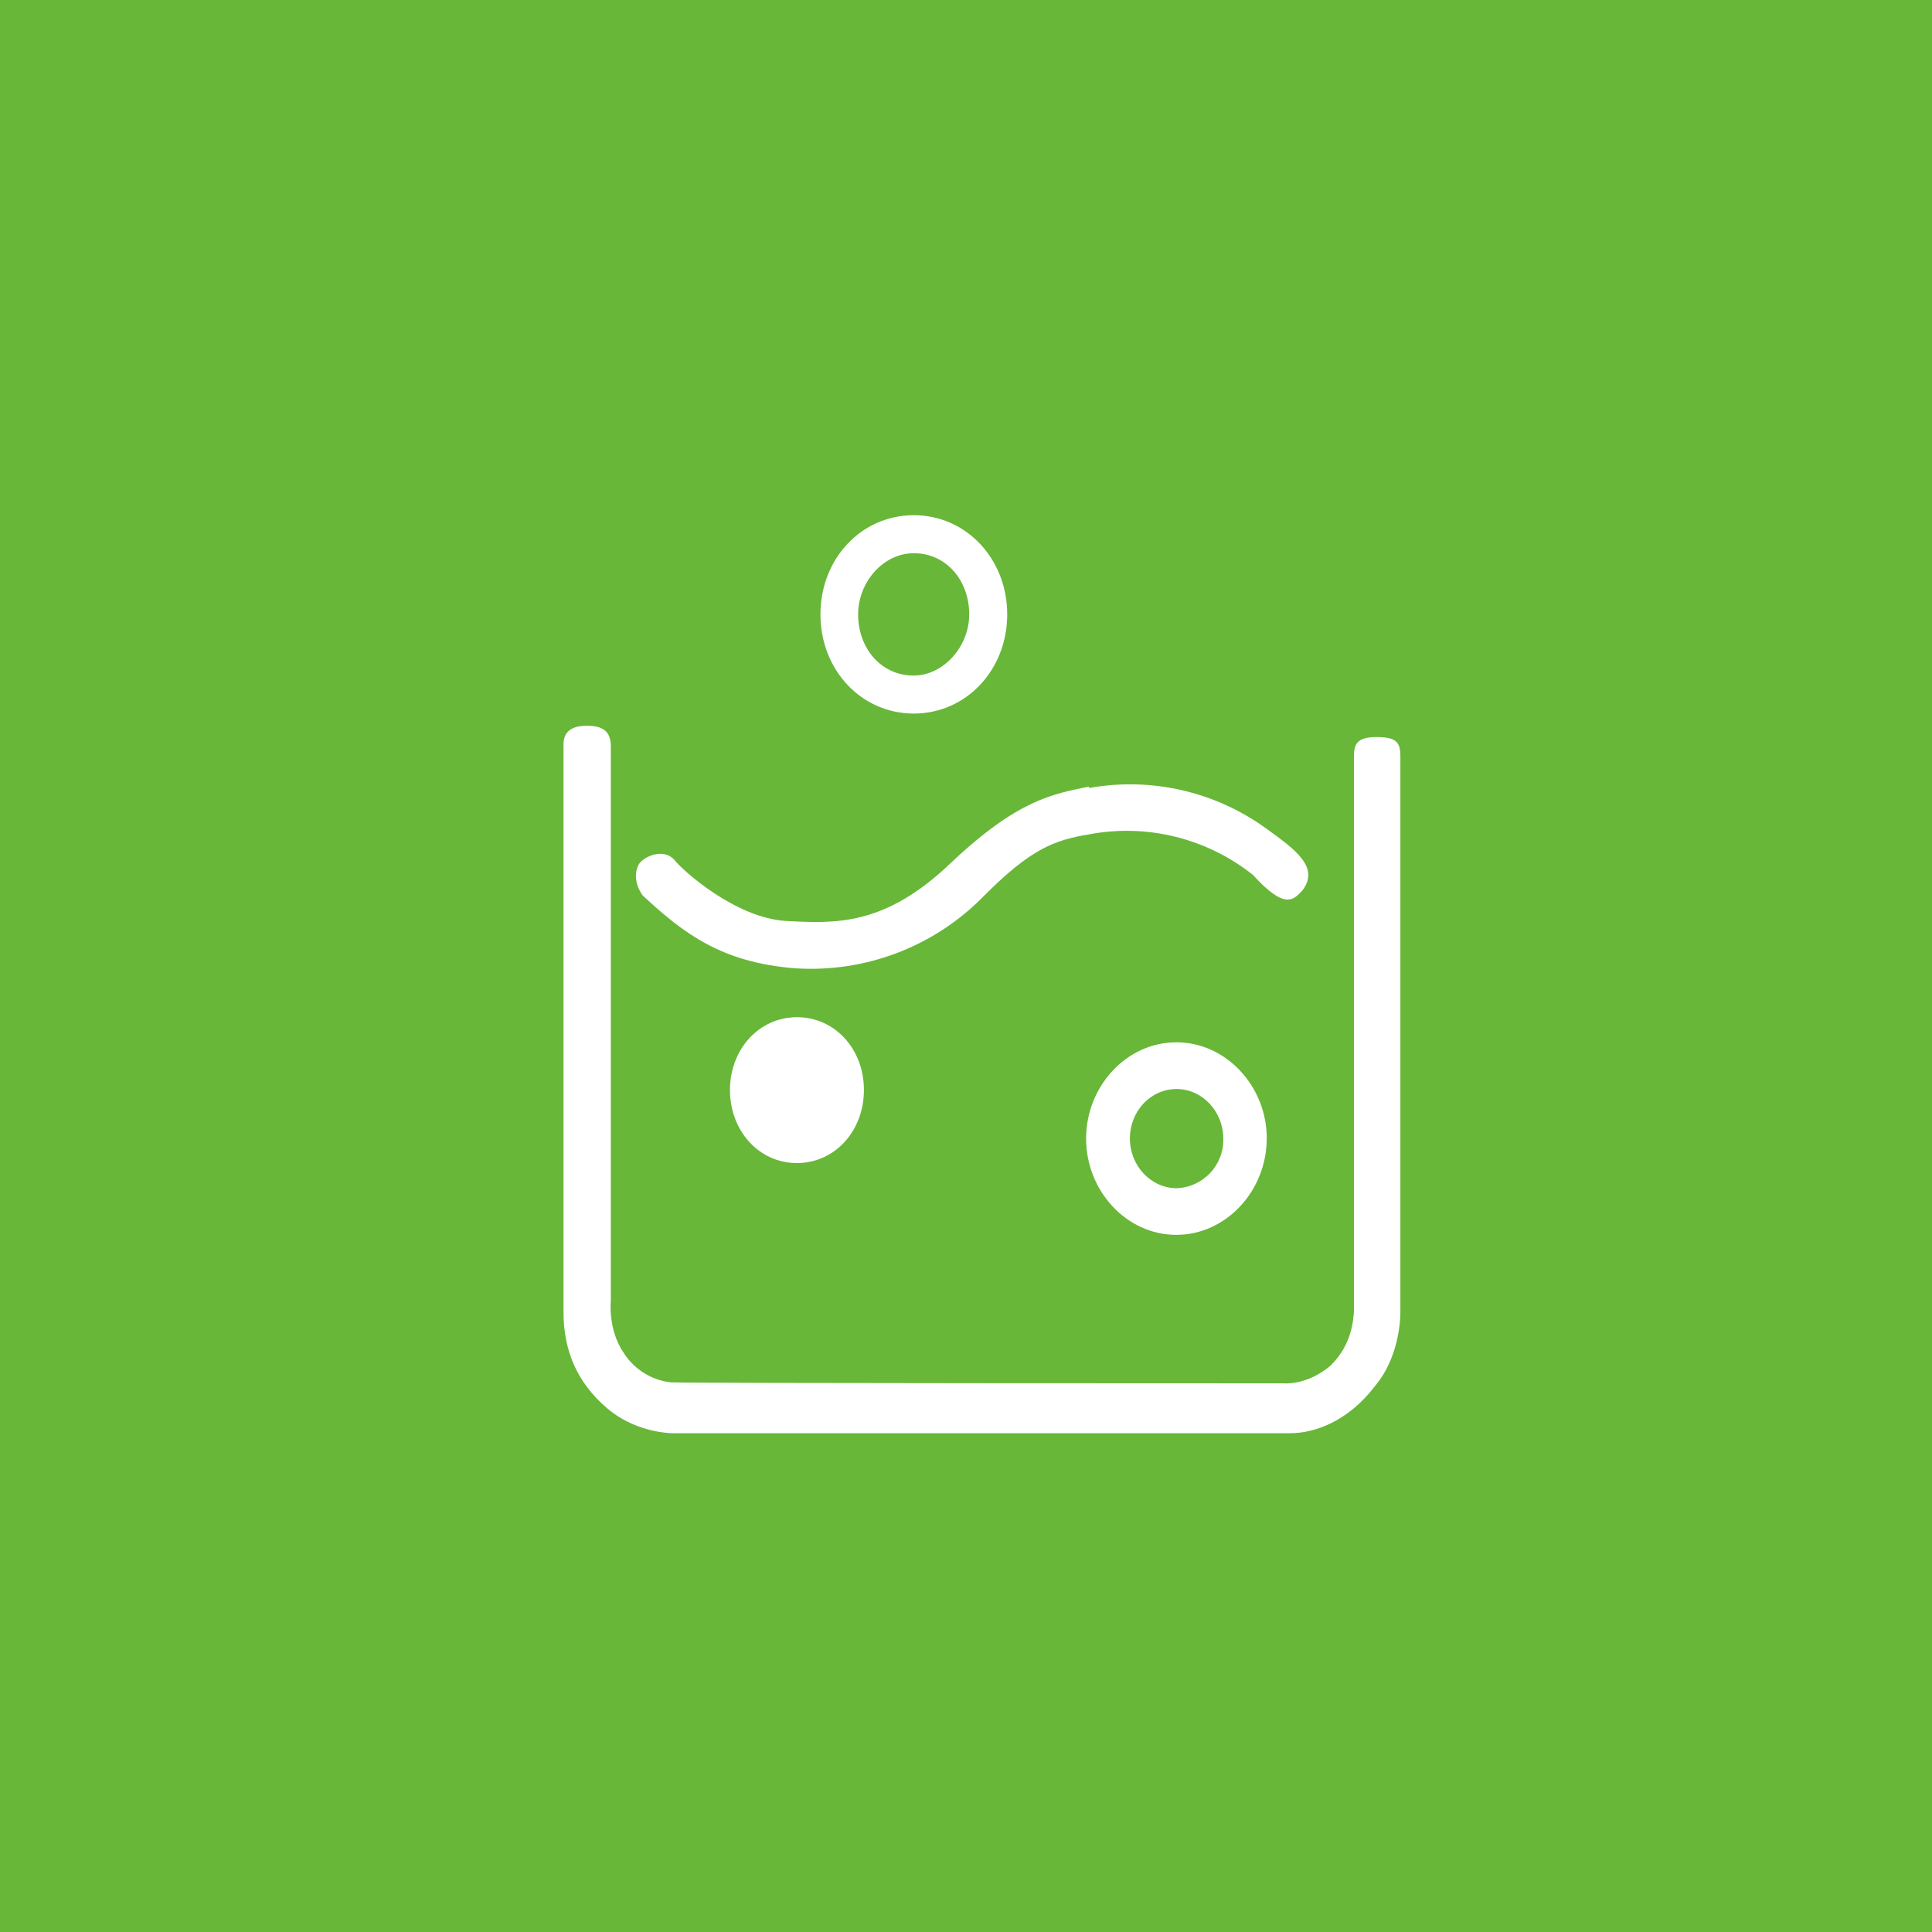
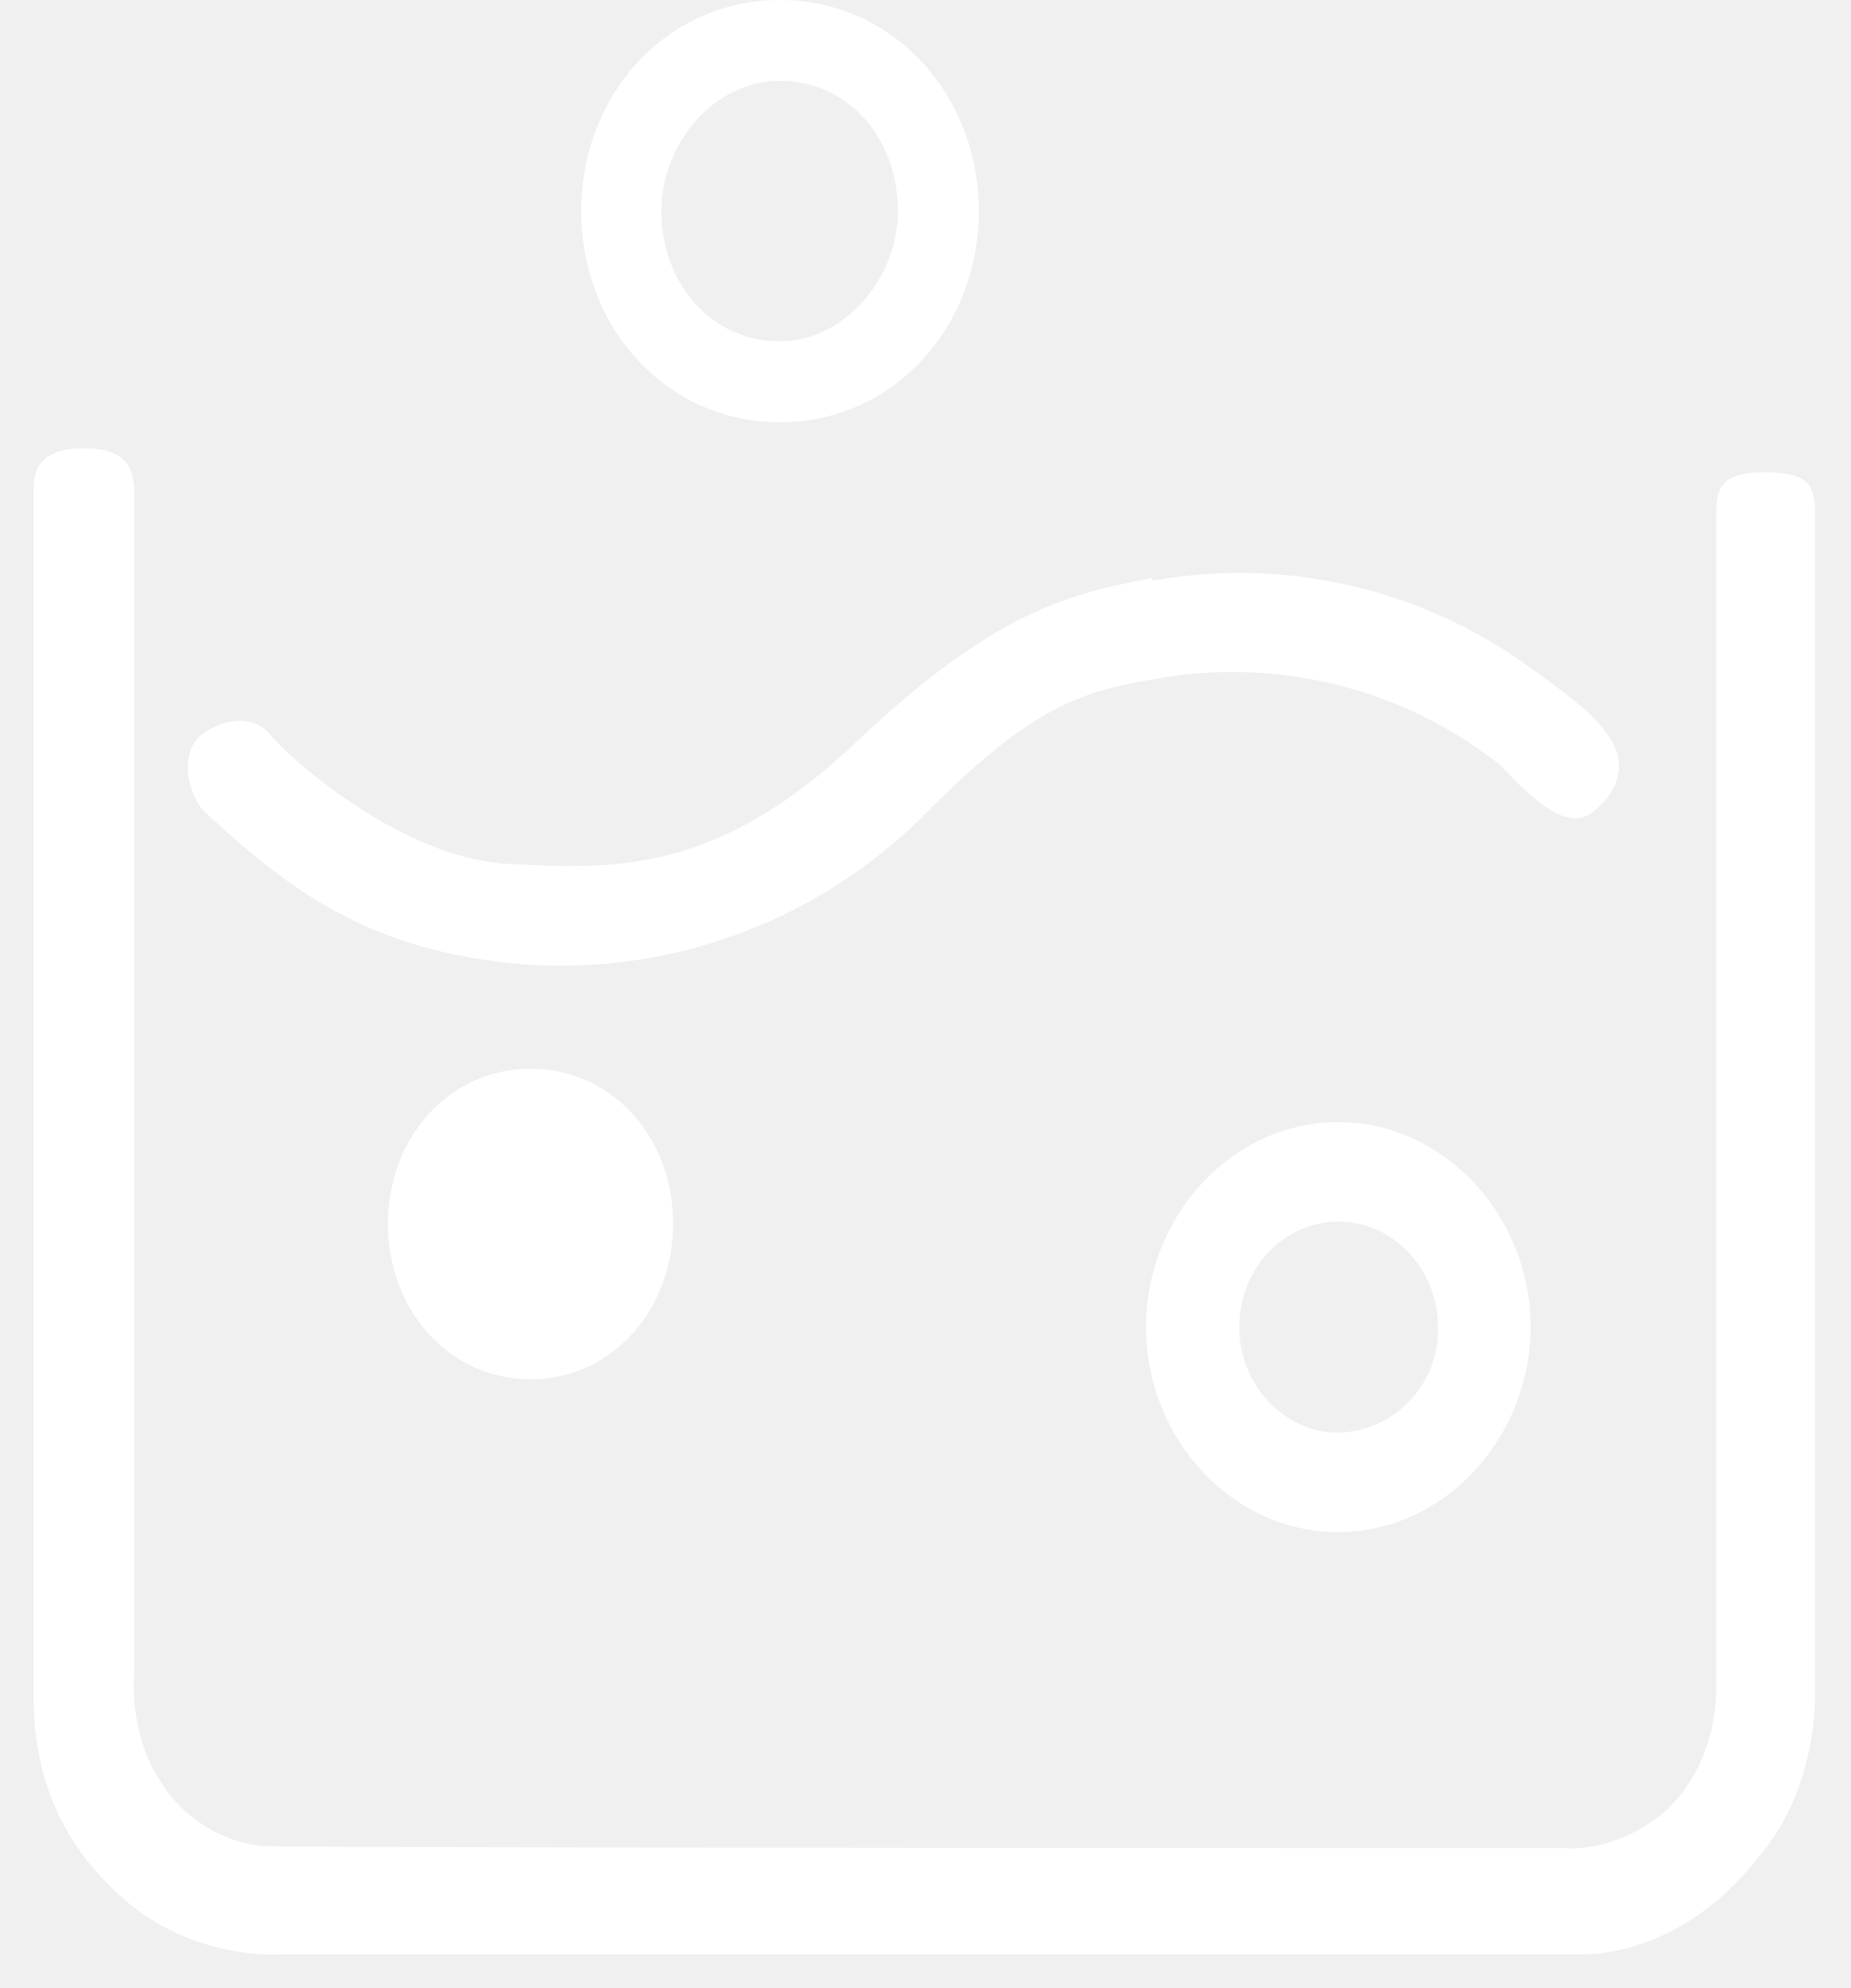
- <svg xmlns="http://www.w3.org/2000/svg" fill="none" viewBox="0 0 60 60">
-   <path fill="#68B738" d="M0 0h60v60h-60z" />
-   <path fill="#fff" d="M28.38 16c-1.64 0-2.9 1.36-2.9 3.08s1.26 3.08 2.9 3.08c1.63 0 2.9-1.36 2.9-3.08s-1.27-3.08-2.9-3.08m0 1.18c1 0 1.72.84 1.72 1.9 0 1-.8 1.9-1.73 1.9-1 0-1.72-.84-1.72-1.9 0-1 .78-1.9 1.73-1.9m-10.88 23.56c0 1.18.4 2.18 1.36 3 1 .84 2.17.77 2.17.77h19.04c.77 0 1.8-.38 2.62-1.45.85-1 .8-2.36.8-2.36v-17.21c0-.44-.12-.6-.75-.6-.64 0-.69.27-.69.59v17.22c-.02.3-.07 1.08-.74 1.72-.74.62-1.45.54-1.45.54s-18.13 0-19.03-.03a2 2 0 0 1-1.45-.9c-.51-.73-.41-1.63-.41-1.63v-17.22c0-.46-.24-.64-.73-.64q-.74-.01-.74.58zm16.31-16.31c-1.09.23-2.17.38-4.26 2.35-2.08 2-3.62 1.9-5.16 1.82-1.54-.1-3.17-1.54-3.45-1.9-.33-.36-.9-.12-1.08.11-.16.24-.16.64.1 1 1.27 1.18 2.45 2.08 4.72 2.26a7.5 7.5 0 0 0 5.89-2.26c1.45-1.45 2.17-1.72 3.26-1.9a6.3 6.3 0 0 1 5.08 1.26c1 1.1 1.26.78 1.54.48.54-.72-.23-1.27-1.1-1.9a7.2 7.2 0 0 0-5.52-1.28zm-9.06 7.16c-1.18 0-2.08 1-2.08 2.26 0 1.27.9 2.27 2.08 2.27s2.08-1 2.08-2.27-.9-2.26-2.08-2.26m11.78.78c-1.54 0-2.8 1.36-2.8 2.99s1.26 2.99 2.8 2.99 2.81-1.36 2.81-3c0-1.62-1.27-2.98-2.8-2.98m0 1.45c.8 0 1.45.7 1.45 1.54a1.5 1.5 0 0 1-1.45 1.54c-.8 0-1.45-.7-1.45-1.54 0-.86.65-1.54 1.45-1.54" />
+ <svg xmlns="http://www.w3.org/2000/svg" fill="none" viewBox="0 0 27 29">
+   <path fill="#fff" d="M11.38 0c-1.64 0-2.9 1.36-2.9 3.08s1.26 3.08 2.9 3.08c1.63 0 2.9-1.36 2.9-3.08s-1.27-3.08-2.9-3.08m0 1.18c1 0 1.72.84 1.72 1.9 0 1-.8 1.9-1.72 1.9-1 0-1.73-.84-1.73-1.9 0-1 .78-1.9 1.72-1.9m-10.88 23.56c0 1.18.4 2.18 1.36 3 1 .84 2.17.77 2.17.77h19.04c.77 0 1.8-.38 2.62-1.45.85-1 .8-2.36.8-2.36v-17.21c0-.44-.12-.6-.75-.6-.64 0-.69.27-.69.59v17.22c-.02.3-.07 1.08-.74 1.72-.74.62-1.45.54-1.45.54s-18.13 0-19.03-.03a2 2 0 0 1-1.45-.9c-.51-.73-.41-1.63-.41-1.63v-17.22c0-.46-.24-.64-.73-.64q-.74-.01-.74.58zm16.31-16.31c-1.08.23-2.17.38-4.26 2.35-2.08 2-3.62 1.9-5.16 1.82-1.54-.1-3.17-1.54-3.45-1.9-.33-.36-.9-.12-1.08.11-.16.24-.16.64.1 1 1.27 1.18 2.45 2.08 4.72 2.26a7.5 7.5 0 0 0 5.89-2.26c1.45-1.45 2.17-1.72 3.26-1.9a6.3 6.3 0 0 1 5.08 1.26c1 1.1 1.26.78 1.54.48.54-.72-.23-1.27-1.1-1.9a7.2 7.2 0 0 0-5.52-1.28zm-9.06 7.16c-1.18 0-2.08 1-2.08 2.26 0 1.27.9 2.27 2.08 2.27s2.08-1 2.08-2.27-.9-2.26-2.08-2.26m11.78.78c-1.54 0-2.8 1.36-2.8 2.99s1.26 2.99 2.8 2.99 2.81-1.36 2.81-3c0-1.62-1.27-2.98-2.8-2.98m0 1.45c.8 0 1.45.7 1.45 1.54a1.5 1.5 0 0 1-1.45 1.54c-.8 0-1.45-.7-1.45-1.54 0-.86.65-1.54 1.45-1.54" />
</svg>
